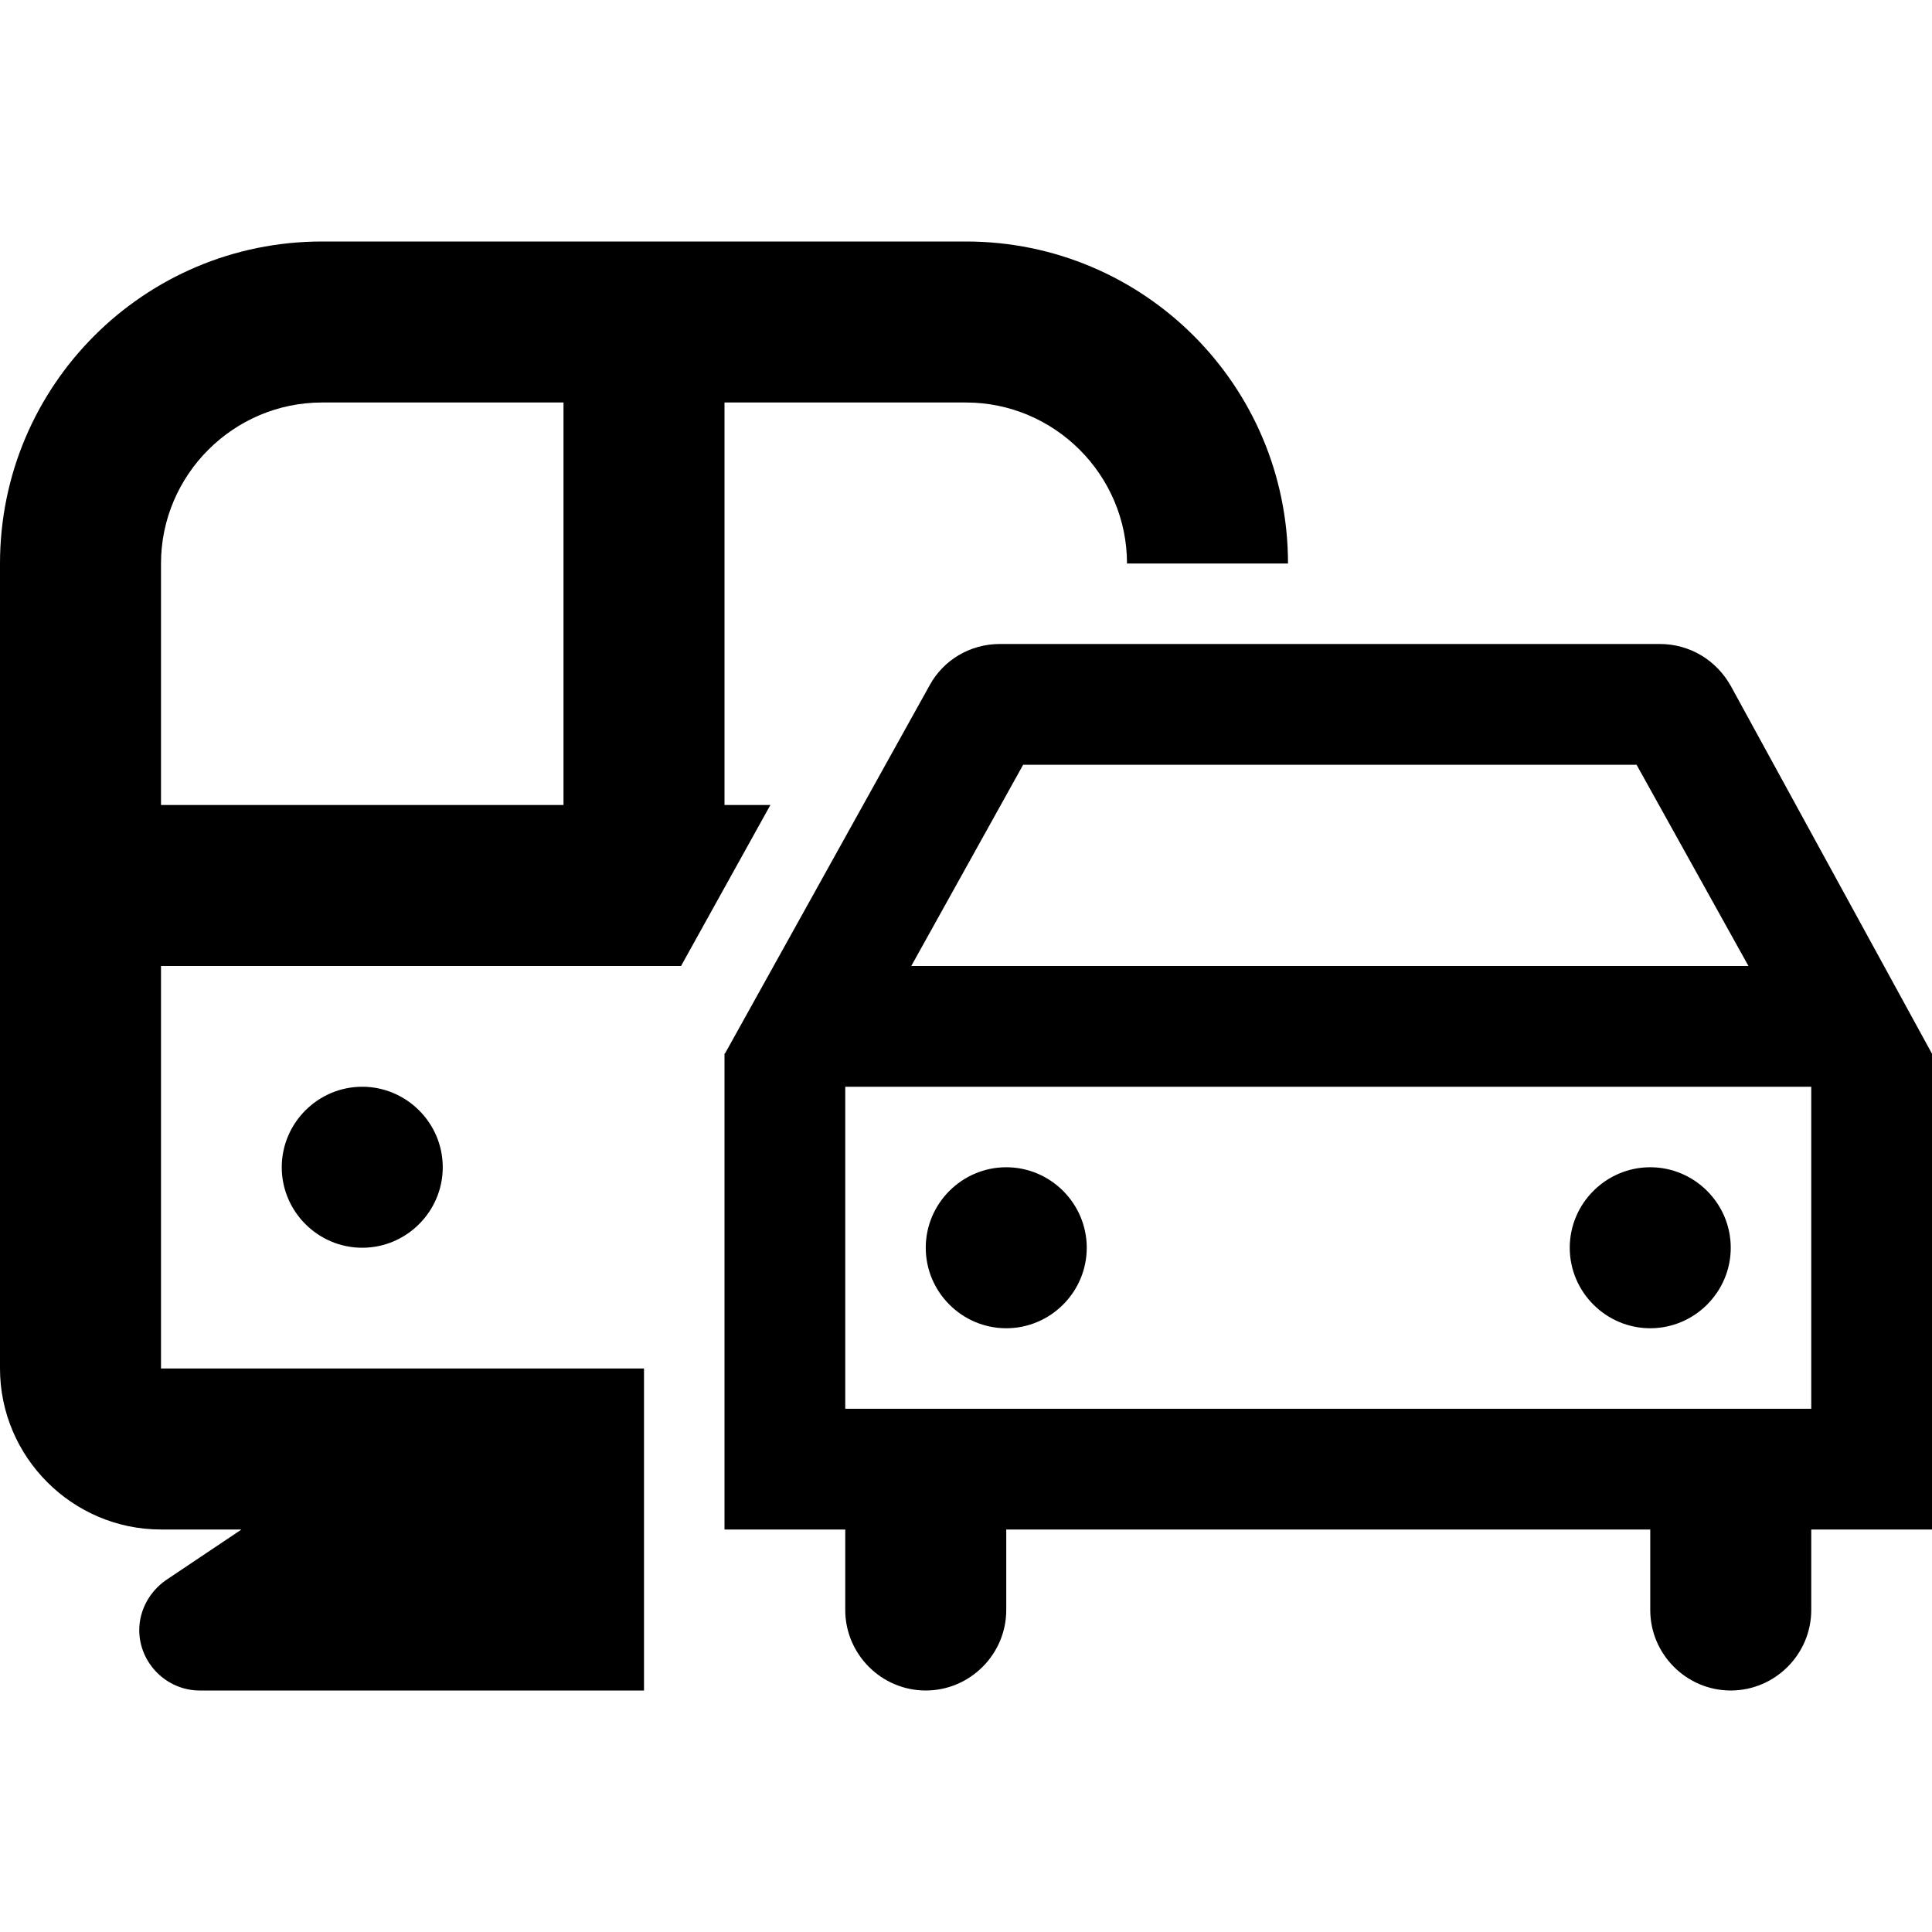
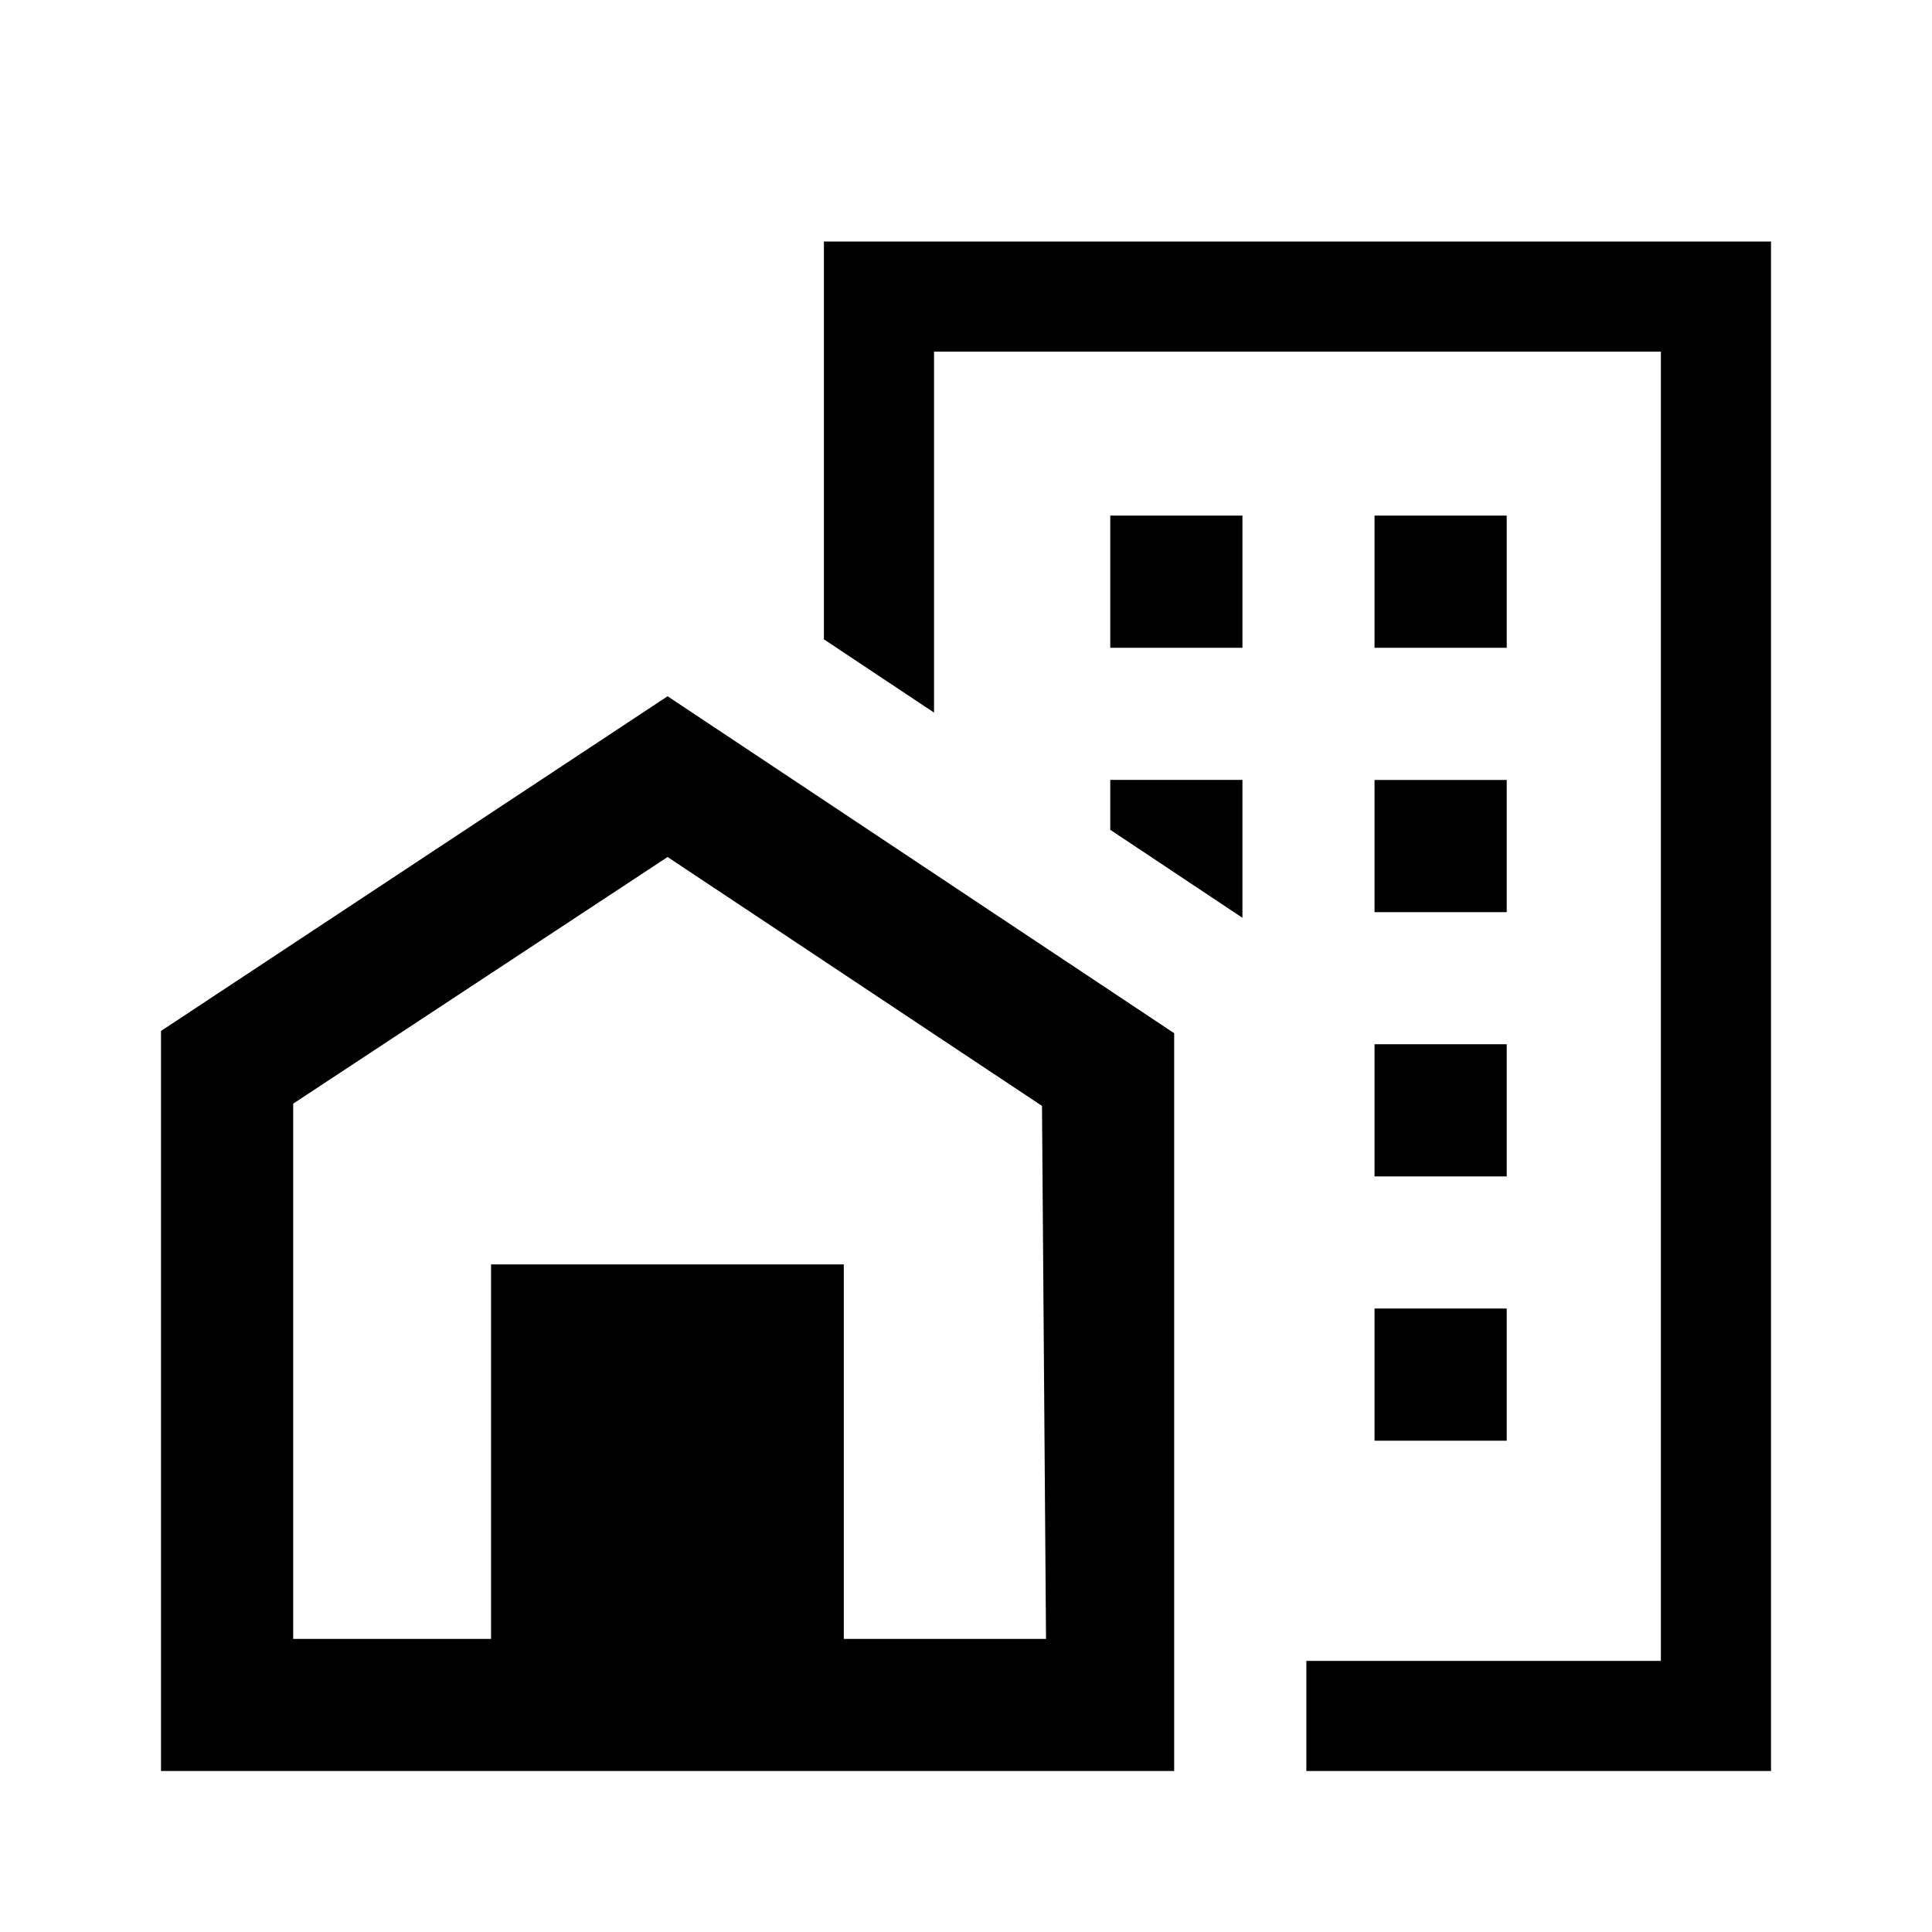
- <svg xmlns="http://www.w3.org/2000/svg" id="Layer_1" data-name="Layer 1" width="24" height="24" viewBox="0 0 24 24">
-   <path d="M20.5,16.5c-0.55,0-1-0.45-1-1c0-0.55,0.45-1,1-1s1,0.45,1,1C21.5,16.05,21.05,16.5,20.5,16.5z M12.5,16.5 c-0.55,0-1-0.45-1-1c0-0.55,0.45-1,1-1s1,0.45,1,1C13.5,16.05,13.05,16.5,12.5,16.5z M10.5,17.5h12v-4h-12V17.5z M3.5,14.5 c0-0.55,0.45-1,1-1c0.55,0,1,0.45,1,1c0,0.55-0.45,1-1,1C3.95,15.5,3.5,15.05,3.5,14.5z M7,5H4C2.9,5,2,5.9,2,7v3h5V5z M16,7h-2 c0-1.1-0.9-2-2-2H9v5h0.57l-1.11,2H2v5h6v4H2.48c-0.41,0-0.75-0.34-0.75-0.75c0-0.25,0.13-0.48,0.33-0.62L3,19H2c-1.1,0-2-0.9-2-2V7 c0-2.21,1.79-4,4-4h8C14.21,3,16,4.79,16,7z M21.72,12l-1.39-2.5h-7.62L11.32,12H21.72z M20.5,19h-8v1c0,0.55-0.45,1-1,1 s-1-0.45-1-1v-1H9v-5.91l0.01-0.01l2.54-4.57C11.72,8.2,12.05,8,12.42,8h8.2c0.37,0,0.7,0.2,0.88,0.52L24,13.09V19h-1.5v1 c0,0.55-0.45,1-1,1s-1-0.45-1-1V19z" />
+ <svg xmlns="http://www.w3.org/2000/svg" id="GM_Material" data-name="GM Material" width="24" height="24" viewBox="0 0 24 24">
+   <path d="M0,0H24V24H0Z" fill="none" />
+   <path d="M8.293,8.649,2,12.807V22H14.586V12.835ZM12.994,20.359H10.482V15.707H6.1v4.652H3.642V13.71l4.651-3.064,4.651,3.092Z" />
+   <g>
+     <rect id="Window_6" data-name="Window 6" x="17.075" y="16.255" width="1.642" height="1.642" />
+     <rect id="Window_5" data-name="Window 5" x="17.075" y="12.972" width="1.642" height="1.642" />
+     <rect id="Window_4" data-name="Window 4" x="17.075" y="9.689" width="1.642" height="1.642" />
+     <polygon id="Window_3" data-name="Window 3" points="15.434 9.688 13.792 9.688 13.792 10.308 15.434 11.401 15.434 9.688" />
+     <rect id="Window_2" data-name="Window 2" x="17.075" y="6.405" width="1.642" height="1.642" />
+     <rect id="Window_1" data-name="Window 1" x="13.792" y="6.405" width="1.642" height="1.642" />
+     <polygon id="Building" points="10.235 3 10.235 7.942 11.603 8.852 11.603 4.368 20.632 4.368 20.632 20.632 16.228 20.632 16.228 22 22 22 22 3 10.235 3" />
+   </g>
</svg>
